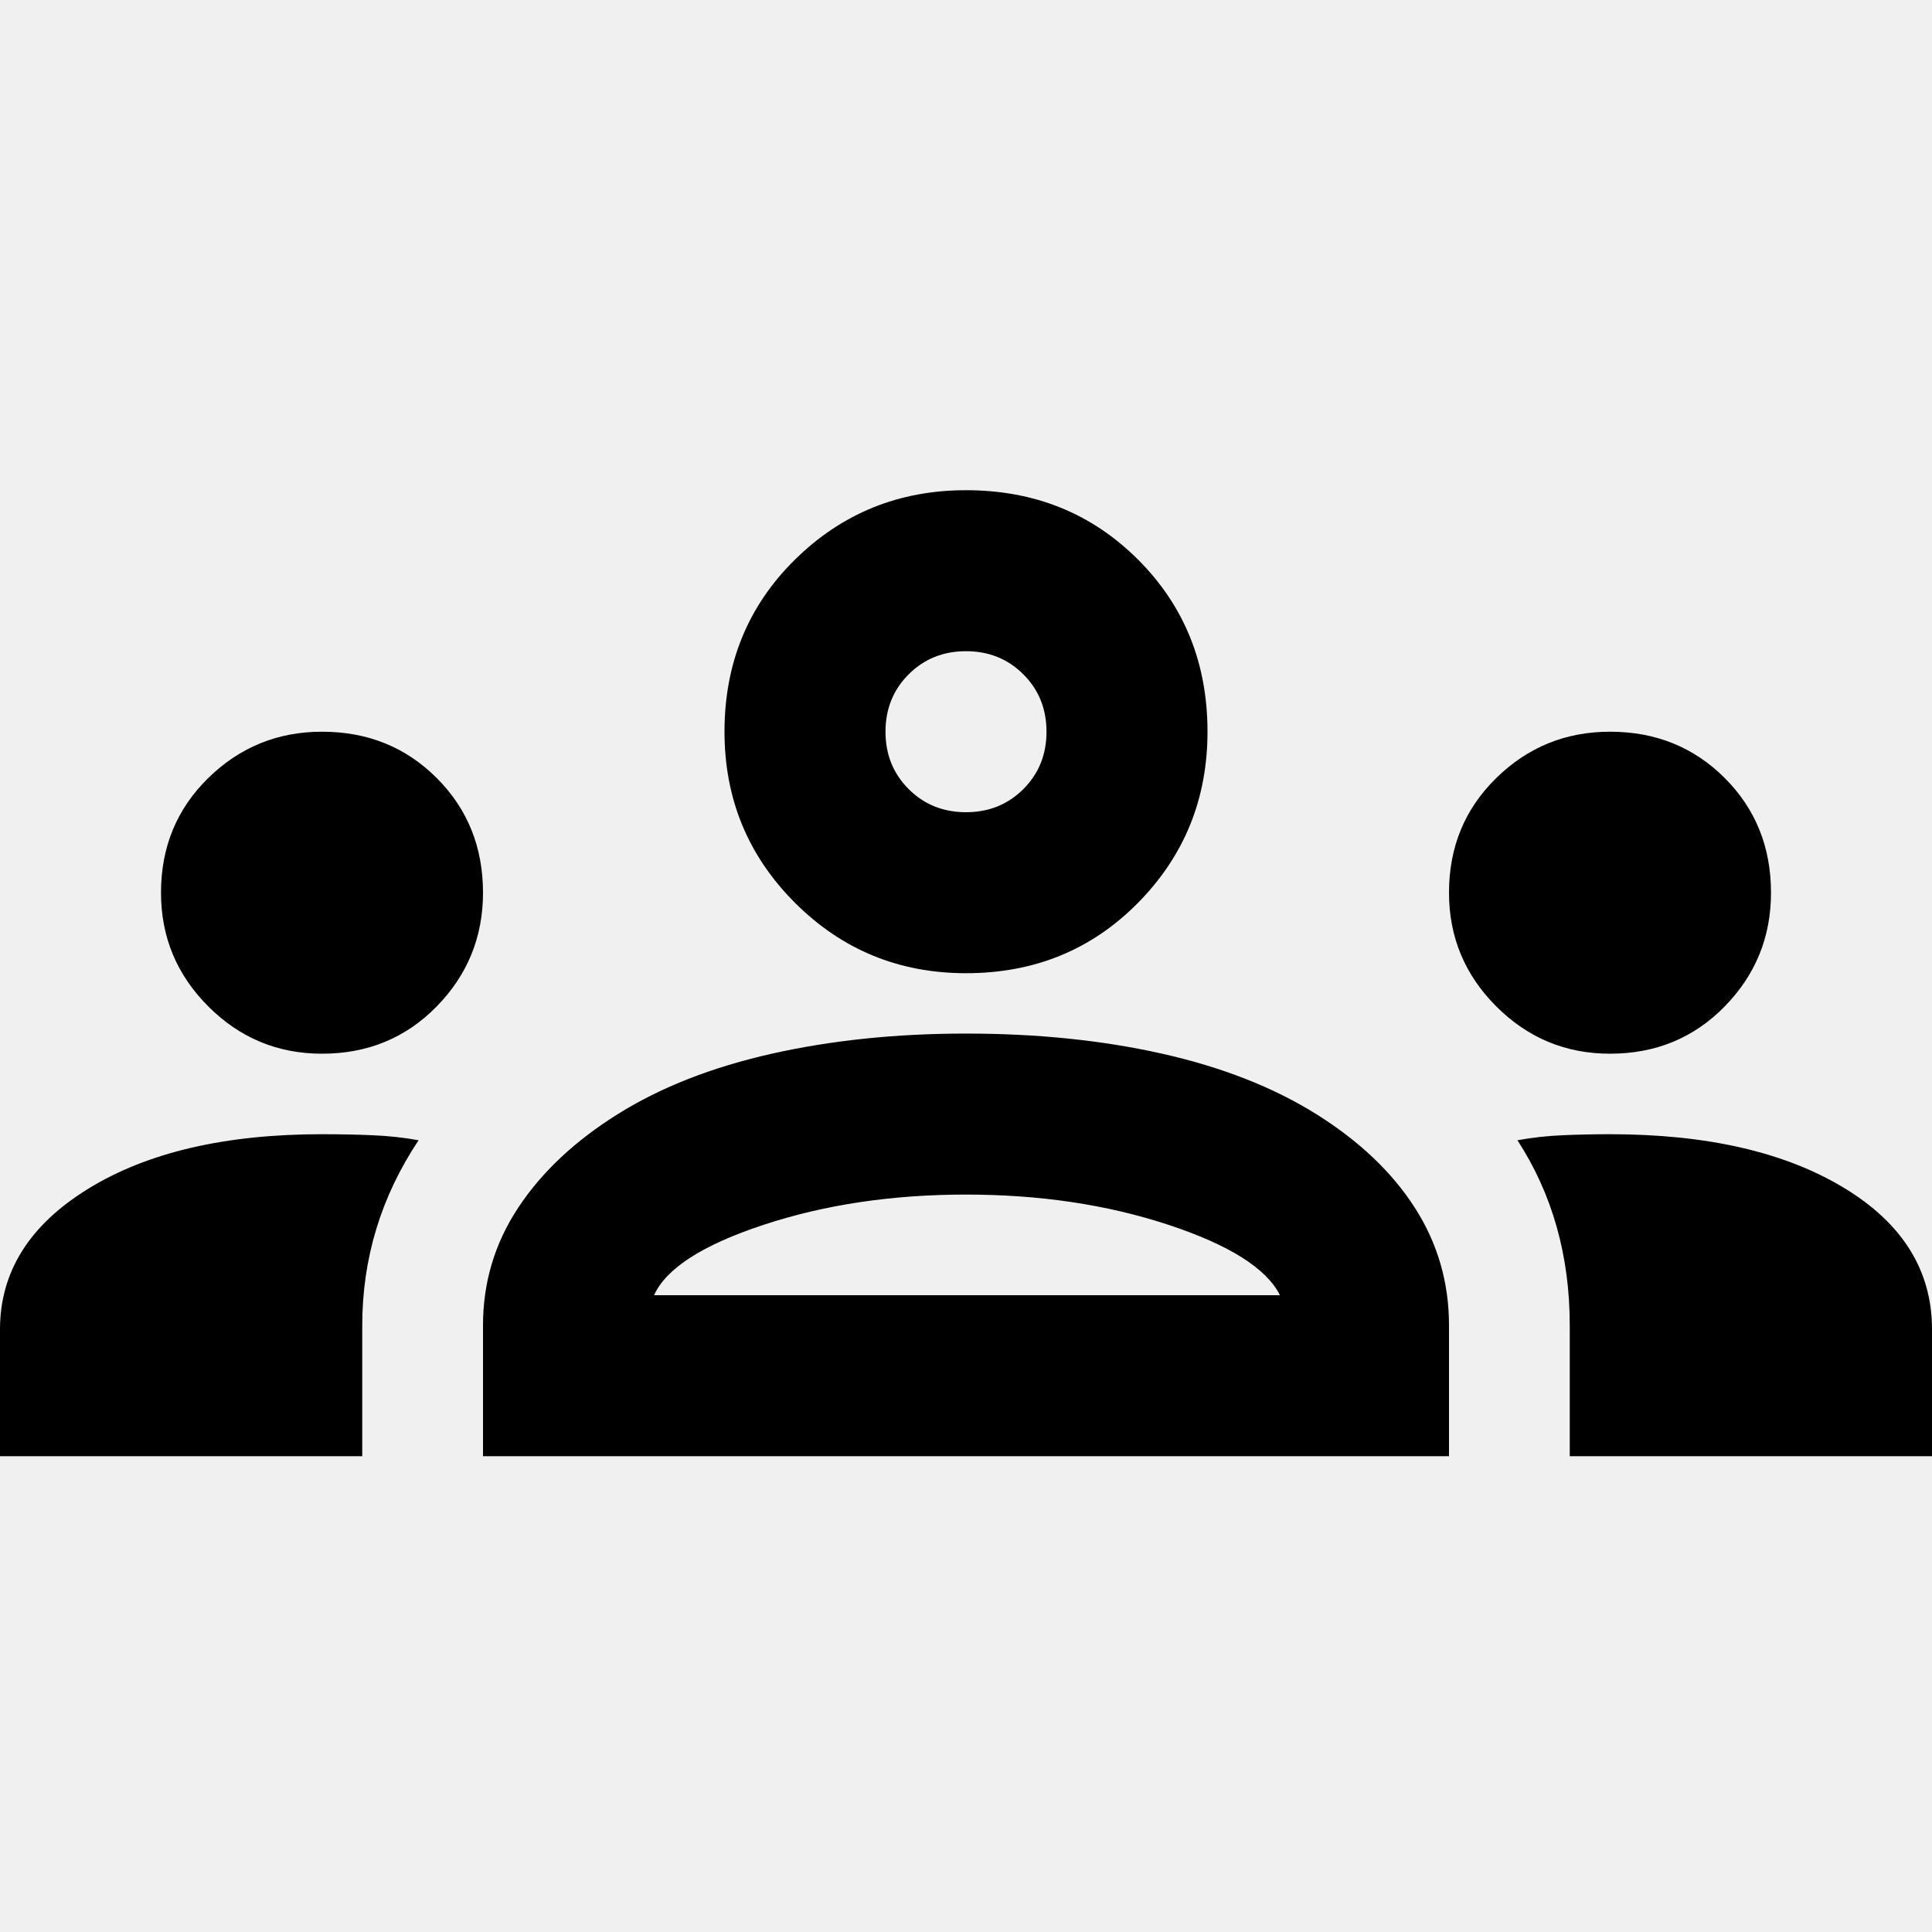
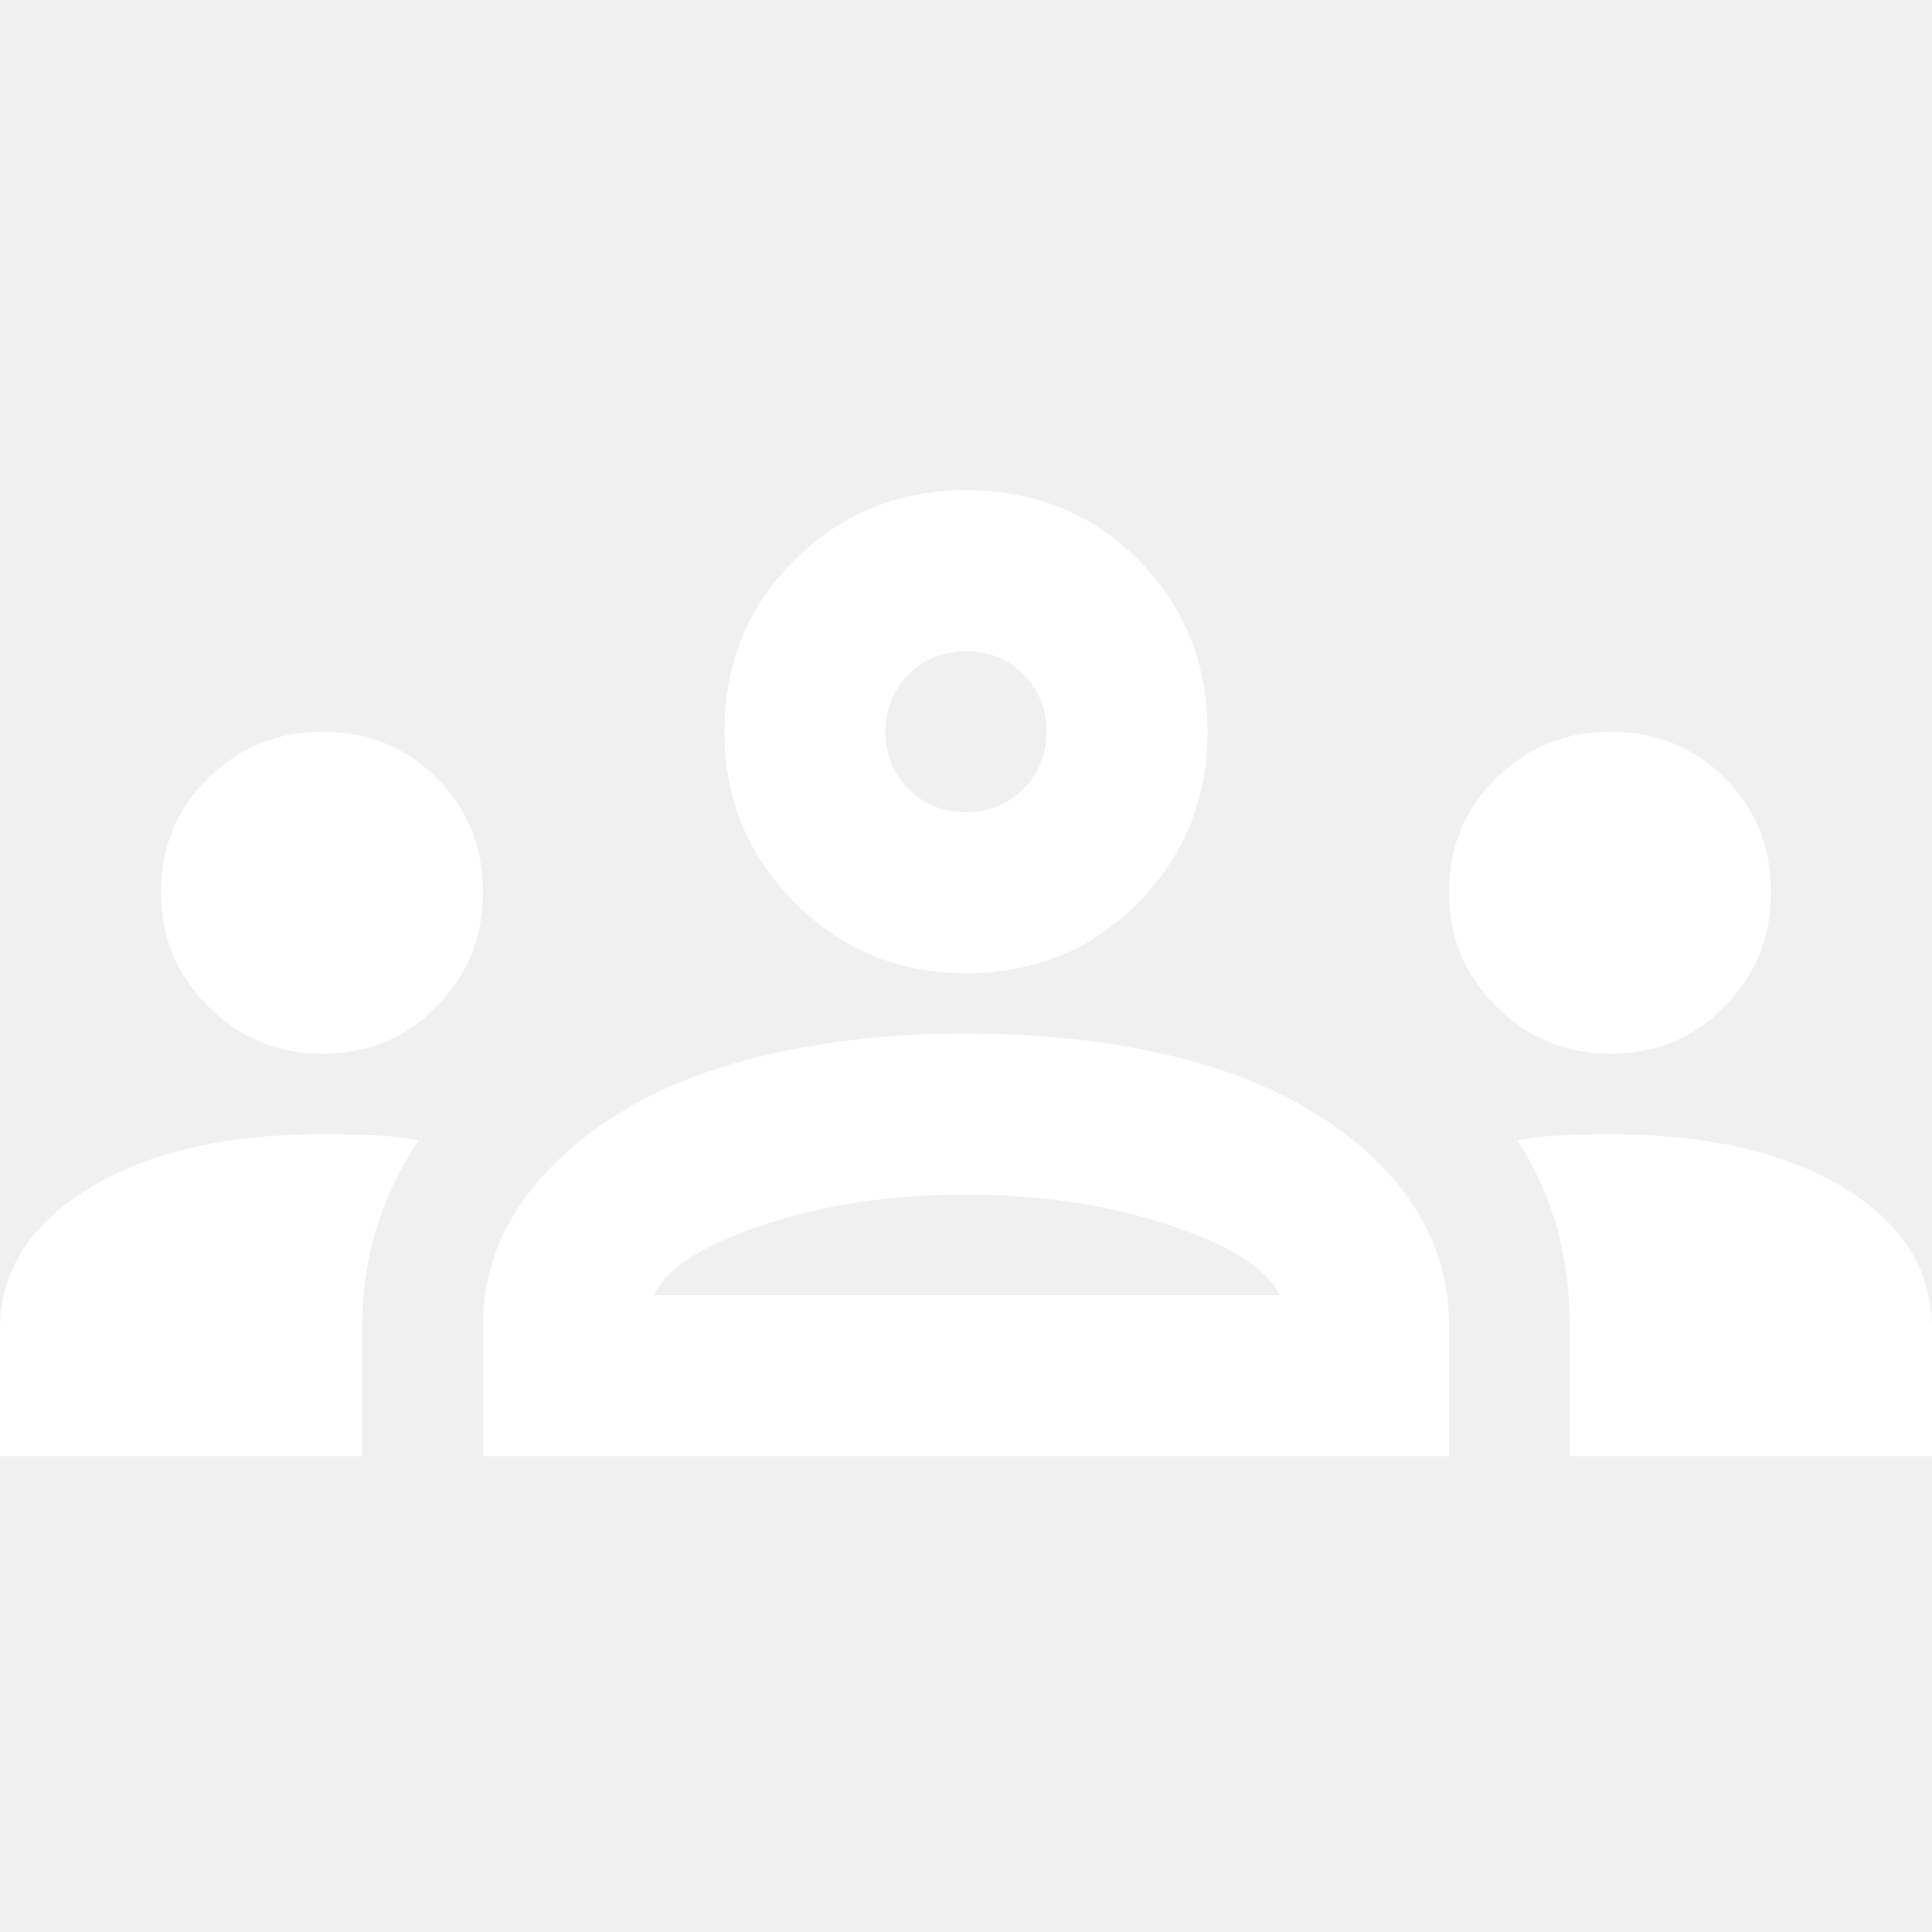
<svg xmlns="http://www.w3.org/2000/svg" width="78" height="78" viewBox="0 0 78 78" fill="none">
-   <path d="M0 58.791V53.672C0 51.343 1.192 49.447 3.575 47.985C5.958 46.522 9.1 45.791 13 45.791C13.704 45.791 14.381 45.805 15.031 45.832C15.681 45.859 16.304 45.926 16.9 46.035C16.142 47.172 15.573 48.364 15.194 49.61C14.815 50.856 14.625 52.156 14.625 53.51V58.791H0ZM19.5 58.791V53.51C19.5 51.776 19.974 50.192 20.922 48.757C21.87 47.321 23.21 46.062 24.944 44.978C26.677 43.895 28.749 43.083 31.159 42.541C33.57 41.999 36.183 41.728 39 41.728C41.871 41.728 44.511 41.999 46.922 42.541C49.332 43.083 51.404 43.895 53.138 44.978C54.871 46.062 56.198 47.321 57.119 48.757C58.04 50.192 58.5 51.776 58.5 53.51V58.791H19.5ZM63.375 58.791V53.51C63.375 52.101 63.199 50.774 62.847 49.529C62.495 48.283 61.967 47.118 61.263 46.035C61.858 45.926 62.468 45.859 63.091 45.832C63.714 45.805 64.35 45.791 65 45.791C68.9 45.791 72.042 46.509 74.425 47.944C76.808 49.38 78 51.289 78 53.672V58.791H63.375ZM26.406 52.291H51.675C51.133 51.208 49.63 50.26 47.166 49.447C44.701 48.635 41.979 48.228 39 48.228C36.021 48.228 33.299 48.635 30.834 49.447C28.37 50.26 26.894 51.208 26.406 52.291ZM13 42.541C11.213 42.541 9.682 41.905 8.409 40.632C7.136 39.359 6.5 37.828 6.5 36.041C6.5 34.199 7.136 32.656 8.409 31.41C9.682 30.164 11.213 29.541 13 29.541C14.842 29.541 16.385 30.164 17.631 31.41C18.877 32.656 19.5 34.199 19.5 36.041C19.5 37.828 18.877 39.359 17.631 40.632C16.385 41.905 14.842 42.541 13 42.541ZM65 42.541C63.212 42.541 61.682 41.905 60.409 40.632C59.136 39.359 58.5 37.828 58.5 36.041C58.5 34.199 59.136 32.656 60.409 31.41C61.682 30.164 63.212 29.541 65 29.541C66.842 29.541 68.385 30.164 69.631 31.41C70.877 32.656 71.5 34.199 71.5 36.041C71.5 37.828 70.877 39.359 69.631 40.632C68.385 41.905 66.842 42.541 65 42.541ZM39 39.291C36.292 39.291 33.99 38.343 32.094 36.447C30.198 34.551 29.25 32.249 29.25 29.541C29.25 26.779 30.198 24.463 32.094 22.594C33.99 20.725 36.292 19.791 39 19.791C41.763 19.791 44.078 20.725 45.947 22.594C47.816 24.463 48.75 26.779 48.75 29.541C48.75 32.249 47.816 34.551 45.947 36.447C44.078 38.343 41.763 39.291 39 39.291ZM39 32.791C39.921 32.791 40.693 32.48 41.316 31.857C41.938 31.234 42.25 30.462 42.25 29.541C42.25 28.62 41.938 27.848 41.316 27.225C40.693 26.602 39.921 26.291 39 26.291C38.079 26.291 37.307 26.602 36.684 27.225C36.062 27.848 35.75 28.62 35.75 29.541C35.75 30.462 36.062 31.234 36.684 31.857C37.307 32.48 38.079 32.791 39 32.791Z" fill="black" />
+   <path d="M0 58.791V53.672C0 51.343 1.192 49.447 3.575 47.985C5.958 46.522 9.1 45.791 13 45.791C13.704 45.791 14.381 45.805 15.031 45.832C15.681 45.859 16.304 45.926 16.9 46.035C16.142 47.172 15.573 48.364 15.194 49.61C14.815 50.856 14.625 52.156 14.625 53.51V58.791H0ZM19.5 58.791V53.51C19.5 51.776 19.974 50.192 20.922 48.757C21.87 47.321 23.21 46.062 24.944 44.978C26.677 43.895 28.749 43.083 31.159 42.541C33.57 41.999 36.183 41.728 39 41.728C41.871 41.728 44.511 41.999 46.922 42.541C49.332 43.083 51.404 43.895 53.138 44.978C54.871 46.062 56.198 47.321 57.119 48.757C58.04 50.192 58.5 51.776 58.5 53.51V58.791H19.5ZM63.375 58.791V53.51C63.375 52.101 63.199 50.774 62.847 49.529C62.495 48.283 61.967 47.118 61.263 46.035C61.858 45.926 62.468 45.859 63.091 45.832C63.714 45.805 64.35 45.791 65 45.791C68.9 45.791 72.042 46.509 74.425 47.944C76.808 49.38 78 51.289 78 53.672V58.791H63.375ZM26.406 52.291H51.675C51.133 51.208 49.63 50.26 47.166 49.447C44.701 48.635 41.979 48.228 39 48.228C36.021 48.228 33.299 48.635 30.834 49.447C28.37 50.26 26.894 51.208 26.406 52.291ZM13 42.541C11.213 42.541 9.682 41.905 8.409 40.632C7.136 39.359 6.5 37.828 6.5 36.041C6.5 34.199 7.136 32.656 8.409 31.41C9.682 30.164 11.213 29.541 13 29.541C14.842 29.541 16.385 30.164 17.631 31.41C18.877 32.656 19.5 34.199 19.5 36.041C19.5 37.828 18.877 39.359 17.631 40.632C16.385 41.905 14.842 42.541 13 42.541ZM65 42.541C63.212 42.541 61.682 41.905 60.409 40.632C59.136 39.359 58.5 37.828 58.5 36.041C58.5 34.199 59.136 32.656 60.409 31.41C61.682 30.164 63.212 29.541 65 29.541C66.842 29.541 68.385 30.164 69.631 31.41C70.877 32.656 71.5 34.199 71.5 36.041C71.5 37.828 70.877 39.359 69.631 40.632C68.385 41.905 66.842 42.541 65 42.541ZM39 39.291C36.292 39.291 33.99 38.343 32.094 36.447C30.198 34.551 29.25 32.249 29.25 29.541C29.25 26.779 30.198 24.463 32.094 22.594C33.99 20.725 36.292 19.791 39 19.791C41.763 19.791 44.078 20.725 45.947 22.594C47.816 24.463 48.75 26.779 48.75 29.541C48.75 32.249 47.816 34.551 45.947 36.447C44.078 38.343 41.763 39.291 39 39.291ZM39 32.791C39.921 32.791 40.693 32.48 41.316 31.857C41.938 31.234 42.25 30.462 42.25 29.541C42.25 28.62 41.938 27.848 41.316 27.225C40.693 26.602 39.921 26.291 39 26.291C38.079 26.291 37.307 26.602 36.684 27.225C36.062 27.848 35.75 28.62 35.75 29.541C35.75 30.462 36.062 31.234 36.684 31.857C37.307 32.48 38.079 32.791 39 32.791Z" fill="white" />
</svg>
